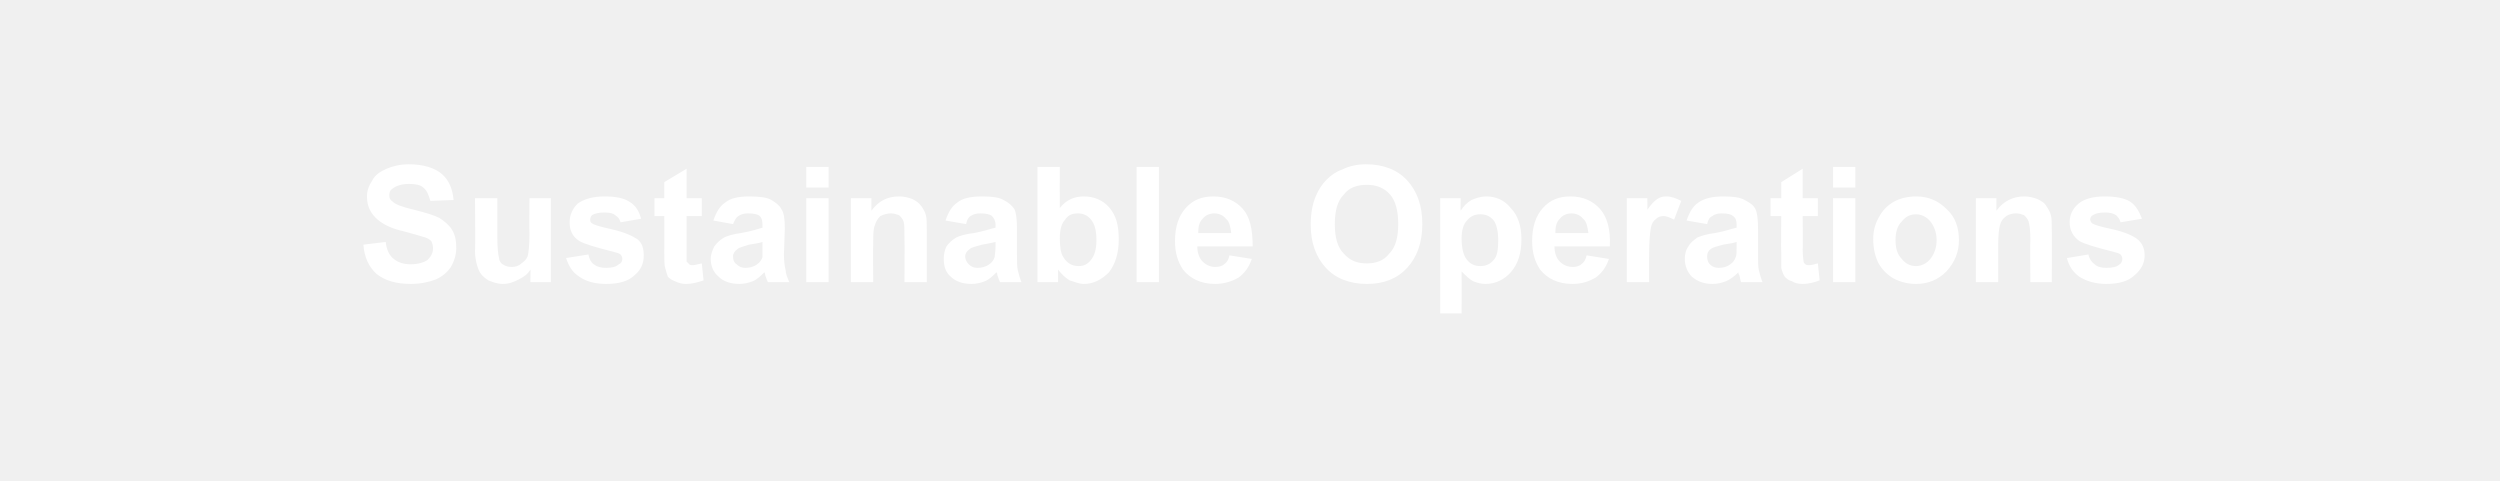
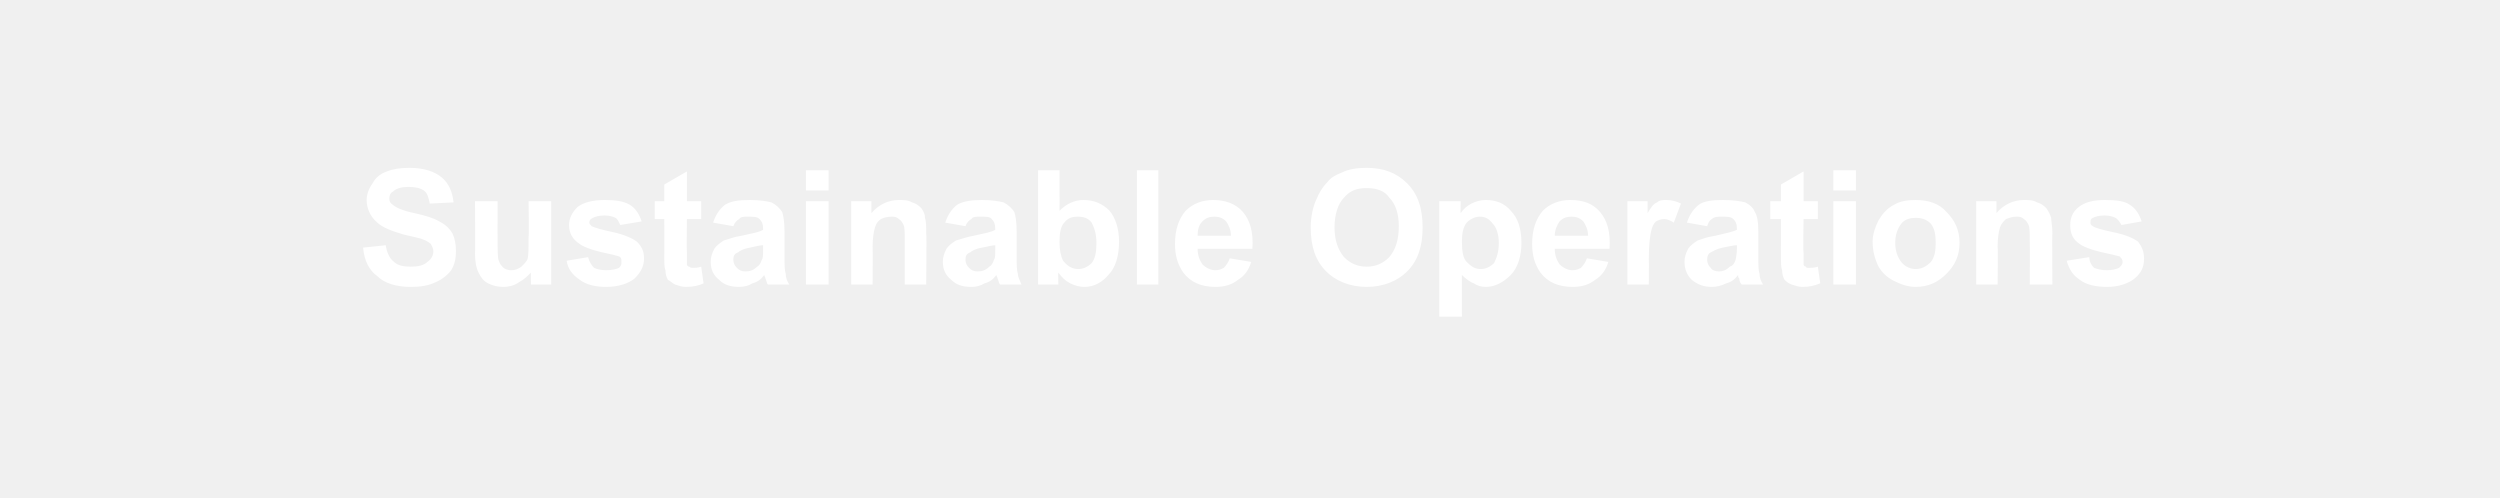
- <svg xmlns="http://www.w3.org/2000/svg" version="1.1" width="280px" height="53.8px" viewBox="0 -1 280 53.8" style="top:-1px">
+ <svg xmlns="http://www.w3.org/2000/svg" version="1.1" width="210px" height="41.8px" viewBox="0 -1 210 41.8" style="top:-1px">
  <defs />
-   <g id="Polygon57490">
-     <path d="M 40.7 26.4 C 40.7 26.4 43.2 26.1 43.2 26.1 C 43.3 27 43.6 27.6 44.1 28 C 44.6 28.4 45.2 28.6 46 28.6 C 46.8 28.6 47.5 28.4 47.9 28.1 C 48.3 27.7 48.5 27.3 48.5 26.8 C 48.5 26.5 48.4 26.2 48.3 26 C 48.1 25.8 47.8 25.6 47.3 25.5 C 47 25.4 46.3 25.2 45.2 24.9 C 43.8 24.6 42.9 24.1 42.3 23.6 C 41.5 22.9 41.1 22.1 41.1 21 C 41.1 20.4 41.3 19.8 41.7 19.2 C 42 18.6 42.6 18.2 43.3 17.9 C 44 17.6 44.8 17.4 45.8 17.4 C 47.4 17.4 48.7 17.8 49.5 18.5 C 50.3 19.2 50.7 20.2 50.8 21.4 C 50.8 21.4 48.2 21.5 48.2 21.5 C 48 20.8 47.8 20.3 47.4 20 C 47.1 19.7 46.5 19.6 45.8 19.6 C 45 19.6 44.4 19.8 44 20.1 C 43.7 20.3 43.6 20.5 43.6 20.9 C 43.6 21.2 43.7 21.4 44 21.6 C 44.3 21.9 45.1 22.2 46.4 22.5 C 47.6 22.8 48.6 23.1 49.2 23.4 C 49.8 23.8 50.3 24.2 50.6 24.7 C 51 25.3 51.1 26 51.1 26.8 C 51.1 27.5 50.9 28.2 50.5 28.9 C 50.1 29.5 49.5 30 48.8 30.3 C 48 30.6 47.1 30.8 46 30.8 C 44.3 30.8 43.1 30.4 42.2 29.7 C 41.3 28.9 40.8 27.8 40.7 26.4 Z M 59.4 30.6 C 59.4 30.6 59.44 29.15 59.4 29.2 C 59.1 29.7 58.7 30 58.1 30.3 C 57.5 30.6 57 30.8 56.3 30.8 C 55.7 30.8 55.2 30.6 54.7 30.4 C 54.2 30.1 53.8 29.7 53.6 29.2 C 53.4 28.7 53.2 28 53.2 27.1 C 53.25 27.12 53.2 21.2 53.2 21.2 L 55.7 21.2 C 55.7 21.2 55.71 25.51 55.7 25.5 C 55.7 26.8 55.8 27.6 55.9 27.9 C 55.9 28.2 56.1 28.5 56.3 28.6 C 56.6 28.8 56.9 28.9 57.3 28.9 C 57.7 28.9 58.1 28.8 58.4 28.5 C 58.7 28.3 59 28 59.1 27.7 C 59.2 27.3 59.3 26.5 59.3 25.2 C 59.27 25.16 59.3 21.2 59.3 21.2 L 61.7 21.2 L 61.7 30.6 L 59.4 30.6 Z M 63.4 27.9 C 63.4 27.9 65.9 27.5 65.9 27.5 C 66 28 66.2 28.4 66.5 28.6 C 66.9 28.9 67.3 29 67.9 29 C 68.5 29 69 28.9 69.3 28.6 C 69.6 28.5 69.7 28.2 69.7 28 C 69.7 27.8 69.6 27.6 69.5 27.5 C 69.4 27.4 69.1 27.3 68.7 27.2 C 66.7 26.7 65.4 26.3 64.9 26 C 64.1 25.5 63.8 24.8 63.8 23.9 C 63.8 23.1 64.1 22.4 64.7 21.8 C 65.4 21.3 66.4 21 67.7 21 C 69 21 69.9 21.2 70.5 21.6 C 71.2 22 71.6 22.7 71.8 23.5 C 71.8 23.5 69.5 23.9 69.5 23.9 C 69.4 23.5 69.2 23.3 68.9 23.1 C 68.7 22.9 68.3 22.8 67.7 22.8 C 67.1 22.8 66.6 22.9 66.3 23.1 C 66.2 23.2 66.1 23.4 66.1 23.6 C 66.1 23.7 66.1 23.9 66.3 24 C 66.5 24.2 67.3 24.4 68.6 24.7 C 69.9 25 70.8 25.4 71.4 25.8 C 71.9 26.2 72.1 26.8 72.1 27.6 C 72.1 28.5 71.8 29.2 71.1 29.8 C 70.4 30.5 69.3 30.8 67.9 30.8 C 66.6 30.8 65.6 30.5 64.9 30 C 64.1 29.5 63.7 28.8 63.4 27.9 Z M 78.6 21.2 L 78.6 23.2 L 76.9 23.2 C 76.9 23.2 76.9 26.95 76.9 26.9 C 76.9 27.7 76.9 28.2 76.9 28.3 C 77 28.4 77.1 28.5 77.2 28.6 C 77.3 28.7 77.4 28.7 77.6 28.7 C 77.8 28.7 78.1 28.6 78.6 28.5 C 78.6 28.5 78.8 30.4 78.8 30.4 C 78.2 30.6 77.6 30.8 76.8 30.8 C 76.4 30.8 76 30.7 75.6 30.5 C 75.3 30.4 75 30.2 74.8 30 C 74.7 29.7 74.6 29.4 74.5 29 C 74.4 28.7 74.4 28.1 74.4 27.3 C 74.42 27.26 74.4 23.2 74.4 23.2 L 73.3 23.2 L 73.3 21.2 L 74.4 21.2 L 74.4 19.4 L 76.9 17.9 L 76.9 21.2 L 78.6 21.2 Z M 82.1 24.1 C 82.1 24.1 79.9 23.7 79.9 23.7 C 80.2 22.8 80.6 22.1 81.2 21.7 C 81.8 21.2 82.7 21 83.9 21 C 85 21 85.9 21.1 86.4 21.4 C 86.9 21.7 87.3 22 87.5 22.4 C 87.8 22.8 87.9 23.5 87.9 24.6 C 87.9 24.6 87.8 27.5 87.8 27.5 C 87.8 28.3 87.9 28.9 88 29.3 C 88 29.7 88.2 30.1 88.4 30.6 C 88.4 30.6 86 30.6 86 30.6 C 85.9 30.4 85.8 30.1 85.7 29.8 C 85.7 29.7 85.7 29.6 85.6 29.5 C 85.2 29.9 84.8 30.3 84.3 30.5 C 83.8 30.7 83.3 30.8 82.8 30.8 C 81.8 30.8 81 30.5 80.5 30 C 79.9 29.5 79.6 28.8 79.6 28 C 79.6 27.5 79.8 27 80 26.6 C 80.3 26.2 80.6 25.9 81.1 25.6 C 81.5 25.4 82.2 25.2 83 25.1 C 84.2 24.9 85 24.6 85.4 24.5 C 85.4 24.5 85.4 24.2 85.4 24.2 C 85.4 23.7 85.3 23.4 85.1 23.2 C 84.9 23 84.4 22.9 83.8 22.9 C 83.3 22.9 83 23 82.7 23.2 C 82.5 23.3 82.3 23.6 82.1 24.1 Z M 85.4 26.1 C 85.1 26.2 84.6 26.3 83.9 26.4 C 83.3 26.6 82.8 26.7 82.6 26.9 C 82.3 27.1 82.1 27.4 82.1 27.7 C 82.1 28.1 82.2 28.4 82.5 28.6 C 82.8 28.9 83.1 29 83.5 29 C 83.9 29 84.4 28.9 84.8 28.6 C 85.1 28.4 85.3 28.1 85.4 27.8 C 85.4 27.6 85.4 27.2 85.4 26.6 C 85.4 26.6 85.4 26.1 85.4 26.1 Z M 90.3 20 L 90.3 17.7 L 92.8 17.7 L 92.8 20 L 90.3 20 Z M 90.3 30.6 L 90.3 21.2 L 92.8 21.2 L 92.8 30.6 L 90.3 30.6 Z M 103.8 30.6 L 101.3 30.6 C 101.3 30.6 101.33 25.79 101.3 25.8 C 101.3 24.8 101.3 24.1 101.2 23.8 C 101.1 23.5 100.9 23.3 100.7 23.1 C 100.4 23 100.1 22.9 99.8 22.9 C 99.4 22.9 99 23 98.6 23.2 C 98.3 23.5 98.1 23.8 98 24.2 C 97.8 24.6 97.8 25.3 97.8 26.3 C 97.76 26.32 97.8 30.6 97.8 30.6 L 95.3 30.6 L 95.3 21.2 L 97.6 21.2 C 97.6 21.2 97.59 22.59 97.6 22.6 C 98.4 21.5 99.4 21 100.7 21 C 101.2 21 101.7 21.1 102.2 21.3 C 102.6 21.5 102.9 21.7 103.2 22.1 C 103.4 22.4 103.6 22.7 103.7 23.1 C 103.8 23.5 103.8 24 103.8 24.8 C 103.8 24.75 103.8 30.6 103.8 30.6 Z M 108.2 24.1 C 108.2 24.1 105.9 23.7 105.9 23.7 C 106.2 22.8 106.6 22.1 107.2 21.7 C 107.8 21.2 108.7 21 110 21 C 111.1 21 111.9 21.1 112.4 21.4 C 113 21.7 113.3 22 113.6 22.4 C 113.8 22.8 113.9 23.5 113.9 24.6 C 113.9 24.6 113.9 27.5 113.9 27.5 C 113.9 28.3 113.9 28.9 114 29.3 C 114.1 29.7 114.2 30.1 114.4 30.6 C 114.4 30.6 112 30.6 112 30.6 C 111.9 30.4 111.8 30.1 111.7 29.8 C 111.7 29.7 111.7 29.6 111.6 29.5 C 111.2 29.9 110.8 30.3 110.3 30.5 C 109.8 30.7 109.3 30.8 108.8 30.8 C 107.8 30.8 107 30.5 106.5 30 C 105.9 29.5 105.7 28.8 105.7 28 C 105.7 27.5 105.8 27 106 26.6 C 106.3 26.2 106.6 25.9 107.1 25.6 C 107.5 25.4 108.2 25.2 109.1 25.1 C 110.2 24.9 111 24.6 111.5 24.5 C 111.5 24.5 111.5 24.2 111.5 24.2 C 111.5 23.7 111.3 23.4 111.1 23.2 C 110.9 23 110.4 22.9 109.8 22.9 C 109.3 22.9 109 23 108.7 23.2 C 108.5 23.3 108.3 23.6 108.2 24.1 Z M 111.5 26.1 C 111.1 26.2 110.6 26.3 110 26.4 C 109.3 26.6 108.8 26.7 108.6 26.9 C 108.3 27.1 108.1 27.4 108.1 27.7 C 108.1 28.1 108.3 28.4 108.5 28.6 C 108.8 28.9 109.1 29 109.5 29 C 109.9 29 110.4 28.9 110.8 28.6 C 111.1 28.4 111.3 28.1 111.4 27.8 C 111.4 27.6 111.5 27.2 111.5 26.6 C 111.5 26.6 111.5 26.1 111.5 26.1 Z M 116.2 30.6 L 116.2 17.7 L 118.7 17.7 C 118.7 17.7 118.68 22.31 118.7 22.3 C 119.4 21.4 120.3 21 121.4 21 C 122.5 21 123.5 21.4 124.2 22.2 C 125 23.1 125.3 24.2 125.3 25.8 C 125.3 27.4 124.9 28.6 124.2 29.5 C 123.4 30.3 122.5 30.8 121.4 30.8 C 120.9 30.8 120.4 30.6 119.8 30.4 C 119.3 30.1 118.9 29.7 118.5 29.2 C 118.5 29.18 118.5 30.6 118.5 30.6 L 116.2 30.6 Z M 118.7 25.7 C 118.7 26.6 118.8 27.4 119.1 27.8 C 119.5 28.5 120.1 28.8 120.8 28.8 C 121.4 28.8 121.8 28.6 122.2 28.1 C 122.6 27.6 122.8 26.9 122.8 25.9 C 122.8 24.8 122.6 24.1 122.2 23.6 C 121.8 23.1 121.3 22.9 120.7 22.9 C 120.1 22.9 119.6 23.1 119.3 23.6 C 118.9 24 118.7 24.7 118.7 25.7 Z M 127.3 30.6 L 127.3 17.7 L 129.8 17.7 L 129.8 30.6 L 127.3 30.6 Z M 137.7 27.6 C 137.7 27.6 140.2 28 140.2 28 C 139.9 28.9 139.4 29.6 138.7 30.1 C 138 30.5 137.1 30.8 136.1 30.8 C 134.5 30.8 133.3 30.2 132.5 29.2 C 131.9 28.3 131.6 27.3 131.6 26 C 131.6 24.4 132 23.2 132.8 22.3 C 133.6 21.4 134.6 21 135.9 21 C 137.3 21 138.4 21.5 139.2 22.4 C 140 23.3 140.3 24.7 140.3 26.6 C 140.3 26.6 134.1 26.6 134.1 26.6 C 134.1 27.3 134.3 27.9 134.7 28.3 C 135.1 28.7 135.6 28.9 136.1 28.9 C 136.5 28.9 136.9 28.8 137.1 28.6 C 137.4 28.4 137.6 28.1 137.7 27.6 Z M 137.9 25.1 C 137.8 24.4 137.7 23.8 137.3 23.5 C 137 23.1 136.5 22.9 136 22.9 C 135.5 22.9 135 23.1 134.7 23.5 C 134.3 23.9 134.2 24.4 134.2 25.1 C 134.2 25.1 137.9 25.1 137.9 25.1 Z M 146.8 24.2 C 146.8 22.9 147 21.8 147.4 20.9 C 147.7 20.2 148.1 19.6 148.6 19.1 C 149.1 18.6 149.7 18.2 150.3 18 C 151.1 17.6 152 17.4 153 17.4 C 154.9 17.4 156.5 18 157.6 19.2 C 158.7 20.4 159.3 22 159.3 24.1 C 159.3 26.2 158.7 27.8 157.6 29 C 156.5 30.2 155 30.8 153.1 30.8 C 151.2 30.8 149.6 30.2 148.5 29 C 147.4 27.8 146.8 26.2 146.8 24.2 Z M 149.5 24.1 C 149.5 25.6 149.8 26.7 150.5 27.4 C 151.2 28.2 152 28.5 153.1 28.5 C 154.1 28.5 155 28.2 155.6 27.4 C 156.3 26.7 156.6 25.6 156.6 24.1 C 156.6 22.6 156.3 21.5 155.7 20.8 C 155 20 154.1 19.7 153.1 19.7 C 152 19.7 151.1 20 150.5 20.8 C 149.8 21.5 149.5 22.6 149.5 24.1 Z M 161.3 21.2 L 163.6 21.2 C 163.6 21.2 163.56 22.59 163.6 22.6 C 163.9 22.1 164.3 21.7 164.8 21.4 C 165.3 21.2 165.8 21 166.5 21 C 167.5 21 168.5 21.4 169.2 22.3 C 170 23.1 170.4 24.3 170.4 25.8 C 170.4 27.4 170 28.6 169.2 29.5 C 168.5 30.3 167.5 30.8 166.4 30.8 C 165.9 30.8 165.5 30.7 165 30.5 C 164.6 30.3 164.2 29.9 163.7 29.4 C 163.72 29.4 163.7 34.1 163.7 34.1 L 161.3 34.1 L 161.3 21.2 Z M 163.7 25.7 C 163.7 26.8 163.9 27.6 164.3 28.1 C 164.7 28.6 165.2 28.8 165.8 28.8 C 166.4 28.8 166.9 28.6 167.3 28.1 C 167.7 27.7 167.8 26.9 167.8 25.9 C 167.8 24.9 167.6 24.1 167.3 23.7 C 166.9 23.2 166.4 23 165.8 23 C 165.2 23 164.7 23.2 164.3 23.7 C 163.9 24.1 163.7 24.8 163.7 25.7 Z M 177.7 27.6 C 177.7 27.6 180.2 28 180.2 28 C 179.9 28.9 179.4 29.6 178.7 30.1 C 178 30.5 177.2 30.8 176.1 30.8 C 174.5 30.8 173.3 30.2 172.5 29.2 C 171.9 28.3 171.6 27.3 171.6 26 C 171.6 24.4 172 23.2 172.8 22.3 C 173.6 21.4 174.6 21 175.9 21 C 177.3 21 178.4 21.5 179.2 22.4 C 180 23.3 180.4 24.7 180.3 26.6 C 180.3 26.6 174.1 26.6 174.1 26.6 C 174.1 27.3 174.3 27.9 174.7 28.3 C 175.1 28.7 175.6 28.9 176.2 28.9 C 176.5 28.9 176.9 28.8 177.1 28.6 C 177.4 28.4 177.6 28.1 177.7 27.6 Z M 177.9 25.1 C 177.8 24.4 177.7 23.8 177.3 23.5 C 177 23.1 176.5 22.9 176 22.9 C 175.5 22.9 175 23.1 174.7 23.5 C 174.3 23.9 174.2 24.4 174.2 25.1 C 174.2 25.1 177.9 25.1 177.9 25.1 Z M 184.7 30.6 L 182.2 30.6 L 182.2 21.2 L 184.5 21.2 C 184.5 21.2 184.52 22.55 184.5 22.5 C 184.9 21.9 185.3 21.5 185.6 21.3 C 185.9 21.1 186.2 21 186.6 21 C 187.2 21 187.7 21.2 188.3 21.5 C 188.3 21.5 187.5 23.6 187.5 23.6 C 187.1 23.4 186.7 23.2 186.3 23.2 C 186 23.2 185.7 23.3 185.5 23.5 C 185.2 23.7 185 24 184.9 24.5 C 184.8 25 184.7 26.1 184.7 27.7 C 184.69 27.67 184.7 30.6 184.7 30.6 Z M 191.2 24.1 C 191.2 24.1 188.9 23.7 188.9 23.7 C 189.2 22.8 189.6 22.1 190.2 21.7 C 190.9 21.2 191.8 21 193 21 C 194.1 21 194.9 21.1 195.4 21.4 C 196 21.7 196.4 22 196.6 22.4 C 196.8 22.8 196.9 23.5 196.9 24.6 C 196.9 24.6 196.9 27.5 196.9 27.5 C 196.9 28.3 196.9 28.9 197 29.3 C 197.1 29.7 197.2 30.1 197.4 30.6 C 197.4 30.6 195 30.6 195 30.6 C 194.9 30.4 194.9 30.1 194.8 29.8 C 194.7 29.7 194.7 29.6 194.7 29.5 C 194.3 29.9 193.8 30.3 193.3 30.5 C 192.8 30.7 192.3 30.8 191.8 30.8 C 190.8 30.8 190.1 30.5 189.5 30 C 189 29.5 188.7 28.8 188.7 28 C 188.7 27.5 188.8 27 189.1 26.6 C 189.3 26.2 189.7 25.9 190.1 25.6 C 190.6 25.4 191.2 25.2 192.1 25.1 C 193.2 24.9 194 24.6 194.5 24.5 C 194.5 24.5 194.5 24.2 194.5 24.2 C 194.5 23.7 194.4 23.4 194.1 23.2 C 193.9 23 193.5 22.9 192.8 22.9 C 192.4 22.9 192 23 191.8 23.2 C 191.5 23.3 191.3 23.6 191.2 24.1 Z M 194.5 26.1 C 194.2 26.2 193.7 26.3 193 26.4 C 192.3 26.6 191.8 26.7 191.6 26.9 C 191.3 27.1 191.2 27.4 191.2 27.7 C 191.2 28.1 191.3 28.4 191.5 28.6 C 191.8 28.9 192.1 29 192.5 29 C 193 29 193.4 28.9 193.8 28.6 C 194.1 28.4 194.3 28.1 194.4 27.8 C 194.5 27.6 194.5 27.2 194.5 26.6 C 194.5 26.6 194.5 26.1 194.5 26.1 Z M 203.6 21.2 L 203.6 23.2 L 201.9 23.2 C 201.9 23.2 201.94 26.95 201.9 26.9 C 201.9 27.7 202 28.2 202 28.3 C 202 28.4 202.1 28.5 202.2 28.6 C 202.3 28.7 202.5 28.7 202.6 28.7 C 202.9 28.7 203.2 28.6 203.6 28.5 C 203.6 28.5 203.8 30.4 203.8 30.4 C 203.3 30.6 202.6 30.8 201.9 30.8 C 201.4 30.8 201 30.7 200.7 30.5 C 200.3 30.4 200.1 30.2 199.9 30 C 199.7 29.7 199.6 29.4 199.5 29 C 199.5 28.7 199.5 28.1 199.5 27.3 C 199.46 27.26 199.5 23.2 199.5 23.2 L 198.3 23.2 L 198.3 21.2 L 199.5 21.2 L 199.5 19.4 L 201.9 17.9 L 201.9 21.2 L 203.6 21.2 Z M 205.3 20 L 205.3 17.7 L 207.8 17.7 L 207.8 20 L 205.3 20 Z M 205.3 30.6 L 205.3 21.2 L 207.8 21.2 L 207.8 30.6 L 205.3 30.6 Z M 209.8 25.8 C 209.8 24.9 210 24.1 210.4 23.4 C 210.8 22.6 211.4 22 212.1 21.6 C 212.8 21.2 213.7 21 214.6 21 C 216 21 217.1 21.5 218 22.4 C 219 23.3 219.4 24.5 219.4 25.9 C 219.4 27.3 218.9 28.4 218 29.4 C 217.1 30.3 216 30.8 214.6 30.8 C 213.7 30.8 212.9 30.6 212.1 30.2 C 211.4 29.8 210.8 29.2 210.4 28.5 C 210 27.7 209.8 26.8 209.8 25.8 Z M 212.3 25.9 C 212.3 26.8 212.5 27.5 213 28 C 213.4 28.5 213.9 28.8 214.6 28.8 C 215.2 28.8 215.8 28.5 216.2 28 C 216.6 27.5 216.9 26.8 216.9 25.9 C 216.9 25 216.6 24.3 216.2 23.8 C 215.8 23.3 215.2 23 214.6 23 C 213.9 23 213.4 23.3 213 23.8 C 212.5 24.3 212.3 25 212.3 25.9 Z M 229.8 30.6 L 227.4 30.6 C 227.4 30.6 227.36 25.79 227.4 25.8 C 227.4 24.8 227.3 24.1 227.2 23.8 C 227.1 23.5 226.9 23.3 226.7 23.1 C 226.4 23 226.2 22.9 225.8 22.9 C 225.4 22.9 225 23 224.7 23.2 C 224.3 23.5 224.1 23.8 224 24.2 C 223.9 24.6 223.8 25.3 223.8 26.3 C 223.79 26.32 223.8 30.6 223.8 30.6 L 221.3 30.6 L 221.3 21.2 L 223.6 21.2 C 223.6 21.2 223.61 22.59 223.6 22.6 C 224.4 21.5 225.5 21 226.7 21 C 227.2 21 227.7 21.1 228.2 21.3 C 228.6 21.5 229 21.7 229.2 22.1 C 229.4 22.4 229.6 22.7 229.7 23.1 C 229.8 23.5 229.8 24 229.8 24.8 C 229.83 24.75 229.8 30.6 229.8 30.6 Z M 231.5 27.9 C 231.5 27.9 233.9 27.5 233.9 27.5 C 234 28 234.3 28.4 234.6 28.6 C 234.9 28.9 235.4 29 235.9 29 C 236.6 29 237.1 28.9 237.4 28.6 C 237.6 28.5 237.7 28.2 237.7 28 C 237.7 27.8 237.6 27.6 237.5 27.5 C 237.4 27.4 237.1 27.3 236.7 27.2 C 234.7 26.7 233.4 26.3 232.9 26 C 232.2 25.5 231.8 24.8 231.8 23.9 C 231.8 23.1 232.1 22.4 232.8 21.8 C 233.4 21.3 234.4 21 235.7 21 C 237 21 238 21.2 238.6 21.6 C 239.2 22 239.6 22.7 239.9 23.5 C 239.9 23.5 237.5 23.9 237.5 23.9 C 237.4 23.5 237.2 23.3 237 23.1 C 236.7 22.9 236.3 22.8 235.8 22.8 C 235.1 22.8 234.7 22.9 234.4 23.1 C 234.2 23.2 234.1 23.4 234.1 23.6 C 234.1 23.7 234.2 23.9 234.3 24 C 234.6 24.2 235.3 24.4 236.7 24.7 C 238 25 238.9 25.4 239.4 25.8 C 239.9 26.2 240.2 26.8 240.2 27.6 C 240.2 28.5 239.8 29.2 239.1 29.8 C 238.4 30.5 237.3 30.8 235.9 30.8 C 234.7 30.8 233.7 30.5 232.9 30 C 232.2 29.5 231.7 28.8 231.5 27.9 Z " stroke="none" fill="#fff" />
+   <g id="Polygon62840">
+     <path d="m30.5 19.8c0 0 1.9-.2 1.9-.2c.1.6.3 1.1.7 1.4c.3.3.8.4 1.4.4c.6 0 1.1-.1 1.4-.4c.3-.2.5-.5.5-.9c0-.2-.1-.4-.2-.6c-.1-.1-.4-.3-.7-.4c-.2-.1-.8-.2-1.6-.4c-1-.3-1.8-.6-2.2-1c-.6-.5-.9-1.2-.9-1.9c0-.5.2-1 .5-1.4c.2-.4.6-.8 1.2-1c.5-.2 1.1-.3 1.9-.3c1.2 0 2.1.3 2.7.8c.6.5.9 1.2 1 2.1c0 0-2 .1-2 .1c-.1-.5-.2-.9-.5-1.1c-.3-.2-.7-.3-1.3-.3c-.5 0-1 .1-1.3.4c-.2.1-.3.3-.3.6c0 .2.1.4.3.5c.2.2.8.5 1.8.7c.9.2 1.6.4 2.1.7c.4.2.8.5 1.1 1c.2.4.3.9.3 1.5c0 .6-.1 1.1-.4 1.6c-.3.4-.8.8-1.3 1c-.6.3-1.3.4-2.1.4c-1.2 0-2.2-.3-2.8-.9c-.7-.5-1.1-1.3-1.2-2.4zm14.1 3.1c0 0-.02-1.03 0-1c-.3.3-.6.6-1 .8c-.4.3-.9.4-1.3.4c-.5 0-.9-.1-1.3-.3c-.4-.2-.6-.5-.8-.9c-.2-.4-.3-.9-.3-1.6c.03.04 0-4.4 0-4.4l1.9 0c0 0-.01 3.23 0 3.2c0 1 0 1.6.1 1.8c.1.3.2.4.4.6c.1.1.4.2.6.2c.4 0 .6-.1.9-.3c.2-.2.4-.4.5-.6c.1-.3.1-.9.1-1.9c.05-.03 0-3 0-3l1.9 0l0 7l-1.7 0zm3-2c0 0 1.8-.3 1.8-.3c.1.4.3.7.5.9c.2.1.6.2 1 .2c.5 0 .9-.1 1.1-.2c.2-.2.2-.3.2-.5c0-.2 0-.3-.1-.4c-.1-.1-.3-.1-.6-.2c-1.5-.3-2.4-.6-2.8-.9c-.6-.4-.9-.9-.9-1.6c0-.6.3-1.1.7-1.5c.5-.4 1.3-.6 2.3-.6c.9 0 1.6.1 2.1.4c.5.3.8.8 1 1.4c0 0-1.8.3-1.8.3c-.1-.2-.2-.5-.4-.6c-.2-.1-.5-.2-.9-.2c-.5 0-.8.1-1 .2c-.2.1-.3.2-.3.4c0 .1.1.2.2.3c.2.1.8.3 1.8.5c.9.2 1.6.5 2 .8c.4.4.6.8.6 1.4c0 .7-.3 1.2-.8 1.7c-.5.4-1.3.7-2.4.7c-.9 0-1.7-.2-2.2-.6c-.6-.4-1-.9-1.1-1.6zm11.3-5l0 1.5l-1.2 0c0 0-.03 2.81 0 2.8c0 .6 0 .9 0 1c0 .1.1.2.2.2c.1.1.2.1.3.1c.2 0 .4 0 .7-.1c0 0 .2 1.4.2 1.4c-.4.2-.9.3-1.5.3c-.3 0-.6-.1-.9-.2c-.2-.1-.4-.3-.6-.4c-.1-.2-.2-.4-.2-.8c-.1-.2-.1-.6-.1-1.3c.01.04 0-3 0-3l-.8 0l0-1.5l.8 0l0-1.4l1.9-1.1l0 2.5l1.2 0zm2.7 2.1c0 0-1.7-.3-1.7-.3c.2-.6.5-1.1 1-1.5c.5-.3 1.1-.4 2.1-.4c.8 0 1.4.1 1.8.2c.4.2.7.5.9.8c.1.3.2.8.2 1.7c0 0 0 2.1 0 2.1c0 .6 0 1.1.1 1.4c0 .3.1.6.3.9c0 0-1.8 0-1.8 0c-.1-.1-.1-.3-.2-.5c0-.1-.1-.2-.1-.3c-.3.4-.6.6-1 .7c-.3.2-.7.3-1.1.3c-.8 0-1.3-.2-1.7-.6c-.5-.4-.7-.9-.7-1.5c0-.4.1-.7.3-1.1c.2-.3.5-.5.8-.7c.4-.1.8-.3 1.5-.4c.9-.2 1.5-.3 1.8-.5c0 0 0-.1 0-.1c0-.4-.1-.6-.3-.8c-.2-.2-.5-.2-1-.2c-.3 0-.6 0-.7.2c-.2.1-.4.3-.5.6zm2.5 1.6c-.3 0-.6.1-1.1.2c-.6.1-.9.3-1 .4c-.3.1-.4.3-.4.6c0 .3.1.5.3.7c.2.2.4.3.7.3c.4 0 .7-.1 1-.4c.2-.1.3-.3.4-.6c.1-.1.1-.4.1-.9c0 0 0-.3 0-.3zm3.6-4.6l0-1.7l1.9 0l0 1.7l-1.9 0zm0 7.9l0-7l1.9 0l0 7l-1.9 0zm10.1 0l-1.8 0c0 0 0-3.56 0-3.6c0-.7 0-1.2-.1-1.4c-.1-.2-.2-.4-.4-.5c-.2-.2-.4-.2-.6-.2c-.4 0-.7.1-.9.2c-.3.2-.4.4-.5.7c-.1.3-.2.9-.2 1.6c.02.04 0 3.2 0 3.2l-1.8 0l0-7l1.7 0c0 0-.01 1.04 0 1c.6-.7 1.4-1.1 2.3-1.1c.4 0 .8 0 1.1.2c.4.1.6.3.8.5c.2.3.3.5.3.8c.1.3.1.7.1 1.3c.05-.04 0 4.3 0 4.3zm3.3-4.9c0 0-1.7-.3-1.7-.3c.2-.6.5-1.1 1-1.5c.5-.3 1.2-.4 2.1-.4c.8 0 1.4.1 1.8.2c.4.2.7.5.9.8c.1.3.2.8.2 1.7c0 0 0 2.1 0 2.1c0 .6 0 1.1.1 1.4c0 .3.2.6.3.9c0 0-1.8 0-1.8 0c-.1-.1-.1-.3-.2-.5c0-.1-.1-.2-.1-.3c-.3.4-.6.6-1 .7c-.3.2-.7.3-1.1.3c-.8 0-1.3-.2-1.7-.6c-.5-.4-.7-.9-.7-1.5c0-.4.1-.7.3-1.1c.2-.3.5-.5.8-.7c.4-.1.9-.3 1.5-.4c.9-.2 1.5-.3 1.8-.5c0 0 0-.1 0-.1c0-.4-.1-.6-.3-.8c-.1-.2-.5-.2-1-.2c-.3 0-.6 0-.7.2c-.2.1-.4.3-.5.6zm2.5 1.6c-.2 0-.6.1-1.1.2c-.6.1-.9.3-1 .4c-.3.1-.4.3-.4.6c0 .3.1.5.3.7c.2.2.4.3.7.3c.4 0 .7-.1 1-.4c.2-.1.3-.3.4-.6c.1-.1.1-.4.1-.9c0 0 0-.3 0-.3zm3.6 3.3l0-9.6l1.8 0c0 0 .01 3.43 0 3.4c.6-.6 1.3-.9 2-.9c.9 0 1.6.3 2.2.9c.5.6.8 1.5.8 2.6c0 1.2-.3 2.2-.9 2.8c-.5.6-1.2 1-2 1c-.4 0-.8-.1-1.2-.3c-.4-.2-.7-.5-1-.9c-.02-.01 0 1 0 1l-1.7 0zm1.8-3.6c0 .7.1 1.2.3 1.6c.4.5.8.7 1.3.7c.4 0 .8-.2 1.1-.5c.3-.4.4-.9.4-1.7c0-.8-.2-1.3-.4-1.7c-.3-.4-.7-.5-1.2-.5c-.4 0-.8.1-1.1.5c-.3.3-.4.9-.4 1.6zm6.5 3.6l0-9.6l1.8 0l0 9.6l-1.8 0zm7.8-2.2c0 0 1.8.3 1.8.3c-.2.7-.6 1.2-1.1 1.5c-.5.4-1.1.6-1.9.6c-1.2 0-2.1-.4-2.7-1.2c-.5-.7-.7-1.5-.7-2.4c0-1.2.3-2.1.9-2.8c.6-.6 1.4-.9 2.3-.9c1 0 1.9.3 2.5 1c.6.7.9 1.7.8 3.1c0 0-4.6 0-4.6 0c0 .6.2 1 .4 1.3c.3.3.7.5 1.1.5c.3 0 .5-.1.7-.2c.2-.2.4-.5.5-.8zm.1-1.9c0-.5-.2-.9-.4-1.2c-.3-.3-.6-.4-1-.4c-.4 0-.7.1-1 .4c-.3.3-.4.7-.4 1.2c0 0 2.8 0 2.8 0zm6.7-.7c0-.9.2-1.8.5-2.4c.2-.5.5-1 .9-1.4c.3-.4.7-.6 1.2-.8c.6-.3 1.3-.4 2.1-.4c1.4 0 2.5.4 3.4 1.3c.9.9 1.3 2.1 1.3 3.7c0 1.6-.4 2.8-1.3 3.7c-.8.8-2 1.3-3.4 1.3c-1.4 0-2.6-.5-3.4-1.3c-.9-.9-1.3-2.1-1.3-3.7zm2 0c0 1.1.3 1.9.8 2.5c.5.5 1.1.8 1.9.8c.8 0 1.4-.3 1.9-.8c.5-.6.8-1.4.8-2.6c0-1.1-.3-1.9-.8-2.4c-.4-.6-1.1-.8-1.9-.8c-.8 0-1.4.2-1.9.8c-.5.5-.8 1.4-.8 2.5zm8.8-2.2l1.8 0c0 0-.03 1.04 0 1c.2-.3.5-.6.9-.8c.4-.2.8-.3 1.2-.3c.9 0 1.6.3 2.1.9c.6.6.9 1.5.9 2.7c0 1.1-.3 2.1-.9 2.7c-.6.6-1.3 1-2.1 1c-.4 0-.7-.1-1-.3c-.3-.1-.7-.4-1-.7c-.01-.05 0 3.5 0 3.5l-1.9 0l0-9.7zm1.9 3.4c0 .8.1 1.4.4 1.7c.4.4.7.6 1.2.6c.4 0 .8-.2 1.1-.5c.2-.4.4-.9.4-1.7c0-.7-.2-1.3-.5-1.6c-.3-.4-.6-.6-1.1-.6c-.4 0-.8.2-1.1.5c-.3.4-.4.9-.4 1.6zm10.5 1.4c0 0 1.8.3 1.8.3c-.2.7-.6 1.2-1.1 1.5c-.5.4-1.1.6-1.9.6c-1.2 0-2.1-.4-2.7-1.2c-.5-.7-.7-1.5-.7-2.4c0-1.2.3-2.1.9-2.8c.6-.6 1.4-.9 2.3-.9c1.1 0 1.9.3 2.5 1c.6.7.9 1.7.8 3.1c0 0-4.6 0-4.6 0c0 .6.2 1 .4 1.3c.3.3.7.5 1.1.5c.3 0 .5-.1.7-.2c.2-.2.4-.5.5-.8zm.1-1.9c0-.5-.2-.9-.4-1.2c-.3-.3-.6-.4-1-.4c-.4 0-.7.1-1 .4c-.2.3-.4.7-.4 1.2c0 0 2.8 0 2.8 0zm5.1 4.1l-1.8 0l0-7l1.7 0c0 0-.01 1.01 0 1c.3-.5.5-.8.8-.9c.2-.2.5-.2.8-.2c.4 0 .8.1 1.2.3c0 0-.6 1.6-.6 1.6c-.3-.2-.6-.3-.8-.3c-.3 0-.5.1-.7.2c-.2.2-.3.4-.4.8c-.1.4-.2 1.2-.2 2.4c.02-.05 0 2.1 0 2.1zm4.9-4.9c0 0-1.7-.3-1.7-.3c.2-.6.5-1.1 1-1.5c.4-.3 1.1-.4 2-.4c.9 0 1.5.1 1.9.2c.4.2.7.5.8.8c.2.3.3.8.3 1.7c0 0 0 2.1 0 2.1c0 .6 0 1.1.1 1.4c0 .3.1.6.3.9c0 0-1.8 0-1.8 0c-.1-.1-.2-.3-.2-.5c-.1-.1-.1-.2-.1-.3c-.3.4-.6.6-1 .7c-.4.2-.8.3-1.2.3c-.7 0-1.2-.2-1.7-.6c-.4-.4-.6-.9-.6-1.5c0-.4.1-.7.3-1.1c.2-.3.5-.5.8-.7c.3-.1.8-.3 1.5-.4c.8-.2 1.4-.3 1.8-.5c0 0 0-.1 0-.1c0-.4-.1-.6-.3-.8c-.2-.2-.5-.2-1-.2c-.3 0-.6 0-.8.2c-.2.1-.3.3-.4.6zm2.5 1.6c-.3 0-.6.1-1.2.2c-.5.1-.8.3-1 .4c-.2.1-.3.3-.3.6c0 .3.1.5.3.7c.1.2.4.3.7.3c.3 0 .6-.1.9-.4c.3-.1.4-.3.5-.6c0-.1.1-.4.1-.9c0 0 0-.3 0-.3zm6.8-3.7l0 1.5l-1.2 0c0 0-.05 2.81 0 2.8c0 .6 0 .9 0 1c0 .1.1.2.2.2c0 .1.1.1.3.1c.1 0 .4 0 .7-.1c0 0 .2 1.4.2 1.4c-.5.2-.9.3-1.5.3c-.3 0-.6-.1-.9-.2c-.3-.1-.5-.3-.6-.4c-.1-.2-.2-.4-.2-.8c-.1-.2-.1-.6-.1-1.3c-.01.04 0-3 0-3l-.9 0l0-1.5l.9 0l0-1.4l1.9-1.1l0 2.5l1.2 0zm1.3-.9l0-1.7l1.9 0l0 1.7l-1.9 0zm0 7.9l0-7l1.9 0l0 7l-1.9 0zm3.3-3.6c0-.6.2-1.2.5-1.8c.3-.5.7-1 1.3-1.3c.5-.3 1.1-.4 1.8-.4c1.1 0 2 .3 2.6 1c.7.7 1.1 1.5 1.1 2.6c0 1.1-.4 1.9-1.1 2.6c-.7.7-1.5 1.1-2.6 1.1c-.6 0-1.2-.2-1.8-.5c-.6-.3-1-.7-1.3-1.2c-.3-.6-.5-1.3-.5-2.1zm1.9.1c0 .7.2 1.2.5 1.6c.3.4.8.6 1.2.6c.5 0 .9-.2 1.3-.6c.3-.4.4-.9.4-1.6c0-.7-.1-1.2-.4-1.6c-.4-.4-.8-.5-1.3-.5c-.4 0-.9.1-1.2.5c-.3.4-.5.9-.5 1.6zm13.2 3.5l-1.9 0c0 0 .02-3.56 0-3.6c0-.7 0-1.2-.1-1.4c-.1-.2-.2-.4-.4-.5c-.2-.2-.4-.2-.6-.2c-.4 0-.6.1-.9.2c-.2.2-.4.4-.5.7c-.1.3-.2.9-.2 1.6c.04.04 0 3.2 0 3.2l-1.8 0l0-7l1.7 0c0 0 .01 1.04 0 1c.6-.7 1.4-1.1 2.3-1.1c.4 0 .8 0 1.1.2c.4.1.6.3.8.5c.2.3.3.5.4.8c0 .3.1.7.1 1.3c-.03-.04 0 4.3 0 4.3zm1.2-2c0 0 1.9-.3 1.9-.3c0 .4.2.7.4.9c.3.1.6.2 1.1.2c.4 0 .8-.1 1-.2c.2-.2.3-.3.3-.5c0-.2-.1-.3-.2-.4c0-.1-.3-.1-.6-.2c-1.5-.3-2.4-.6-2.8-.9c-.6-.4-.8-.9-.8-1.6c0-.6.2-1.1.7-1.5c.5-.4 1.2-.6 2.2-.6c1 0 1.7.1 2.1.4c.5.3.8.8 1 1.4c0 0-1.7.3-1.7.3c-.1-.2-.3-.5-.5-.6c-.2-.1-.5-.2-.9-.2c-.5 0-.8.1-1 .2c-.2.1-.2.2-.2.4c0 .1 0 .2.2.3c.1.1.7.3 1.7.5c1 .2 1.7.5 2.1.8c.3.4.5.8.5 1.4c0 .7-.2 1.2-.8 1.7c-.5.4-1.3.7-2.3.7c-1 0-1.8-.2-2.3-.6c-.6-.4-.9-.9-1.1-1.6z" stroke="none" fill="#fff" />
  </g>
</svg>
